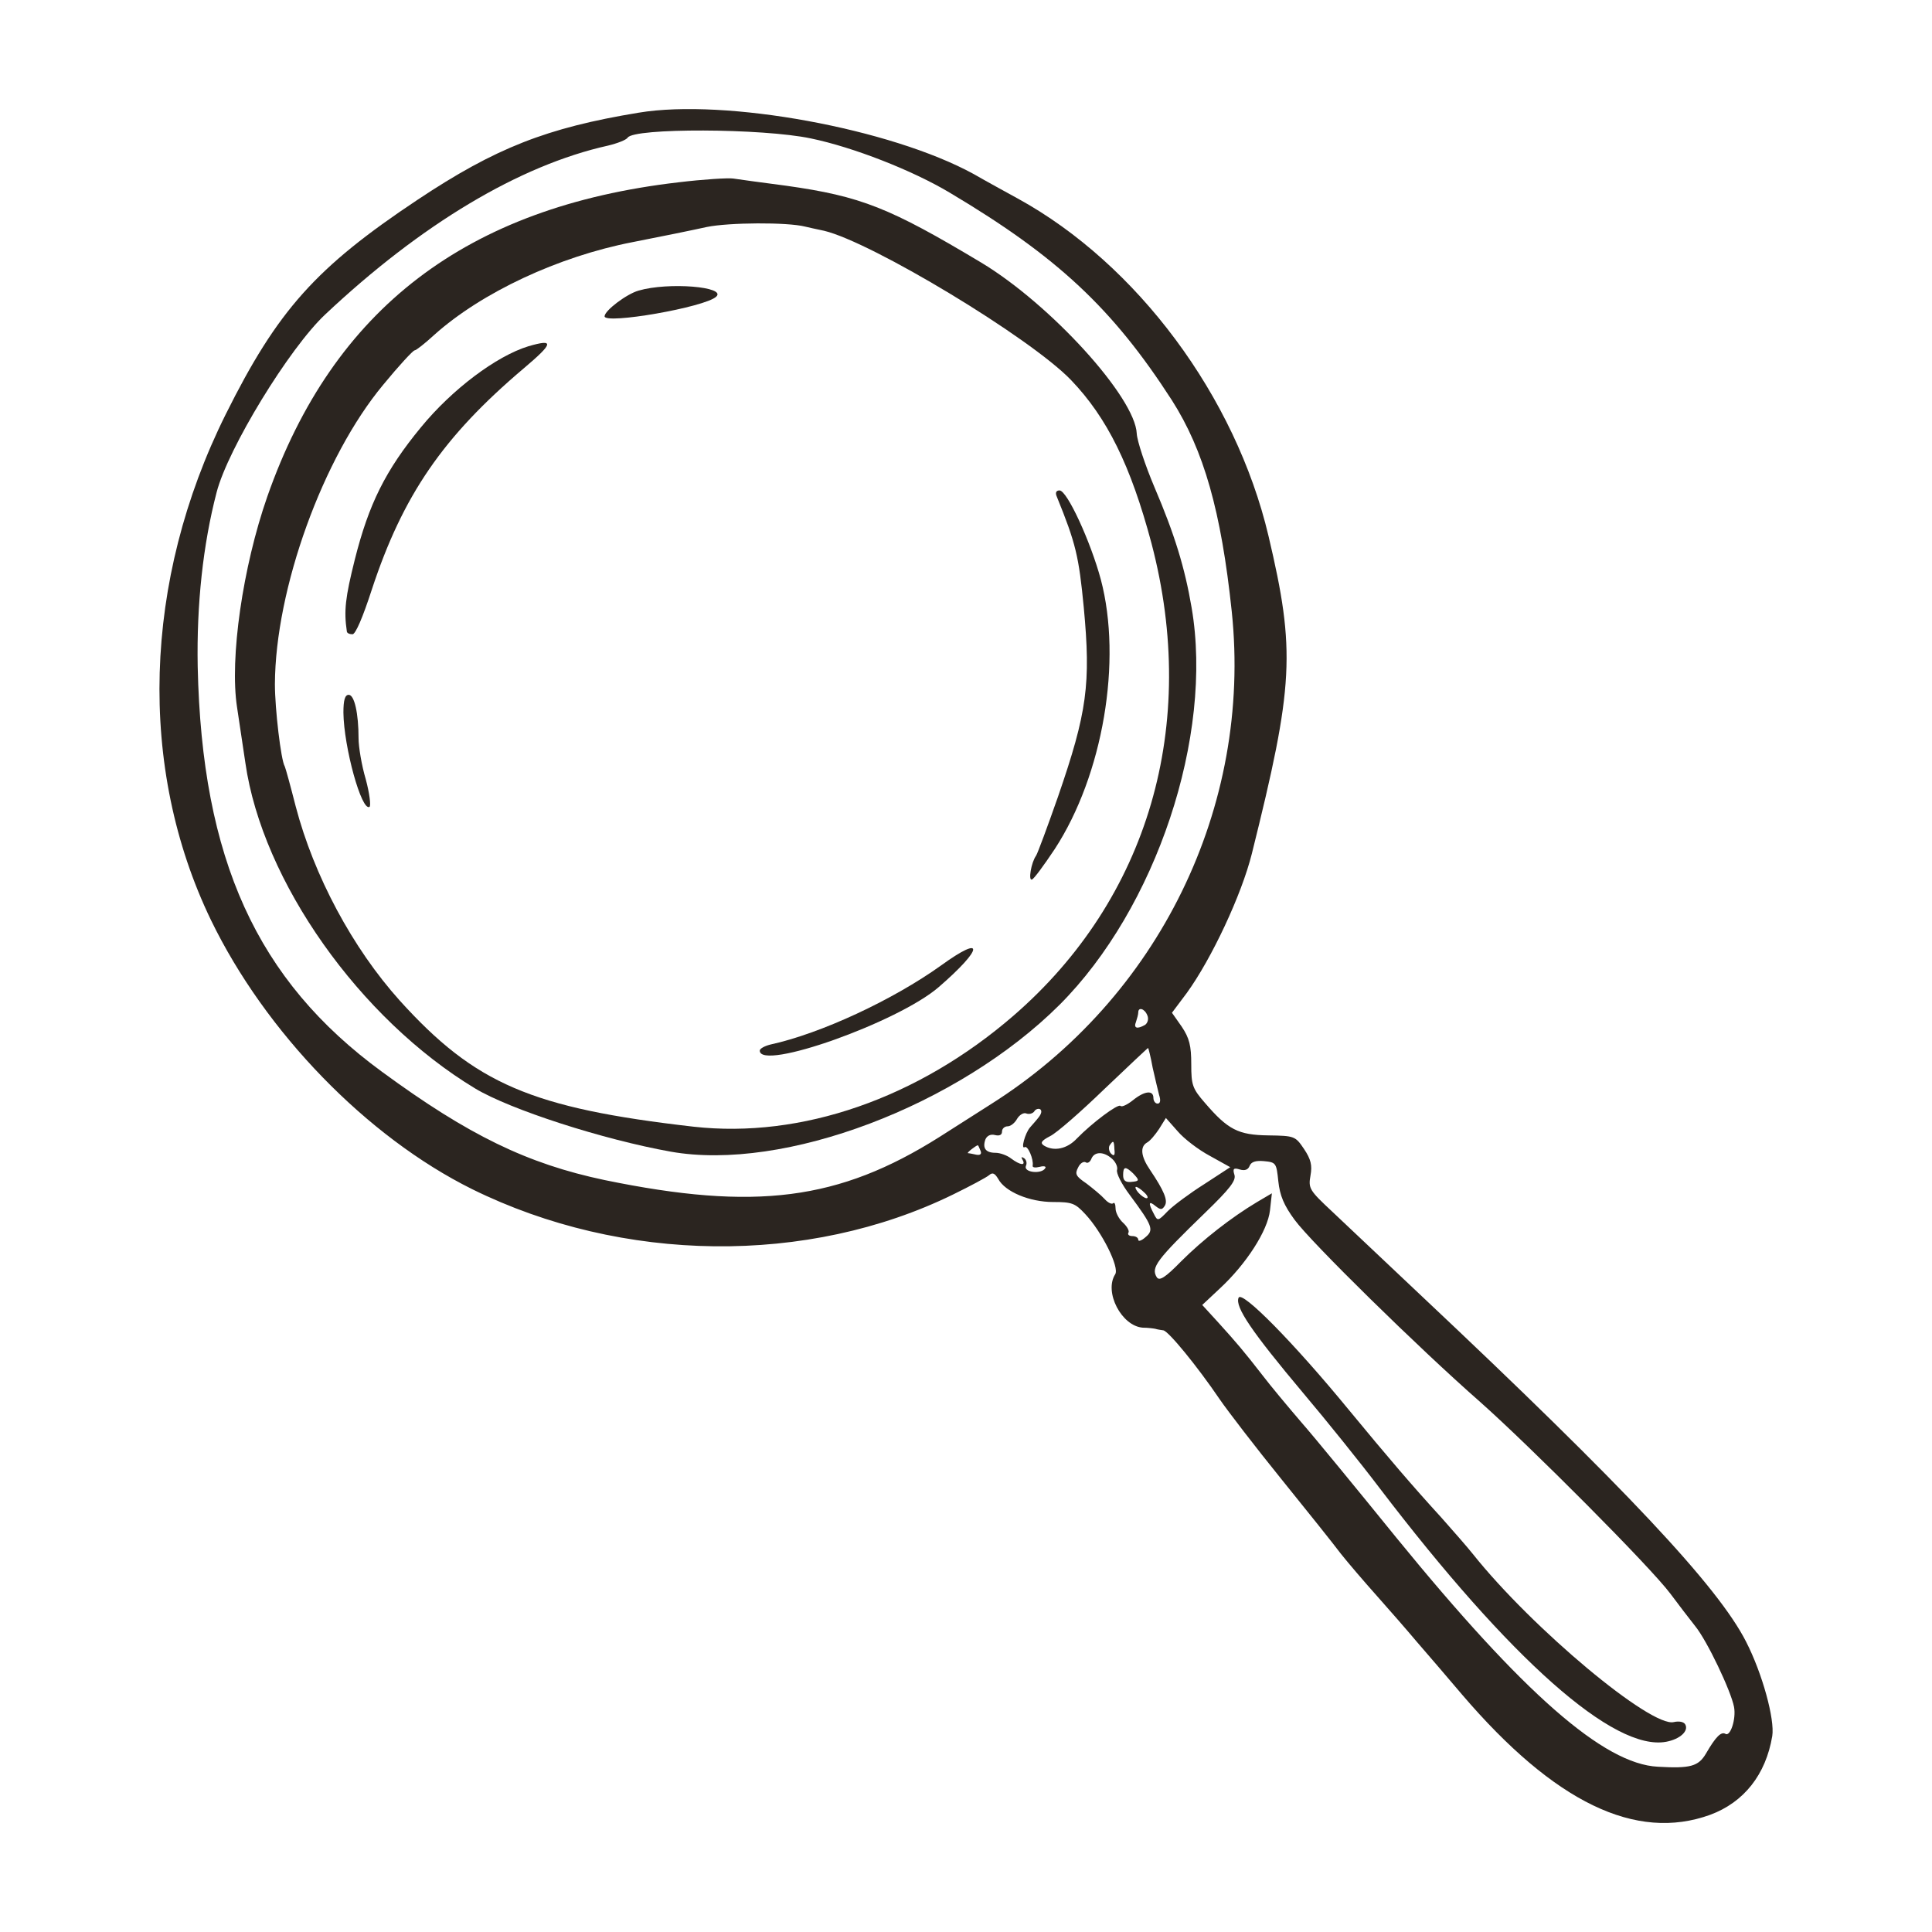
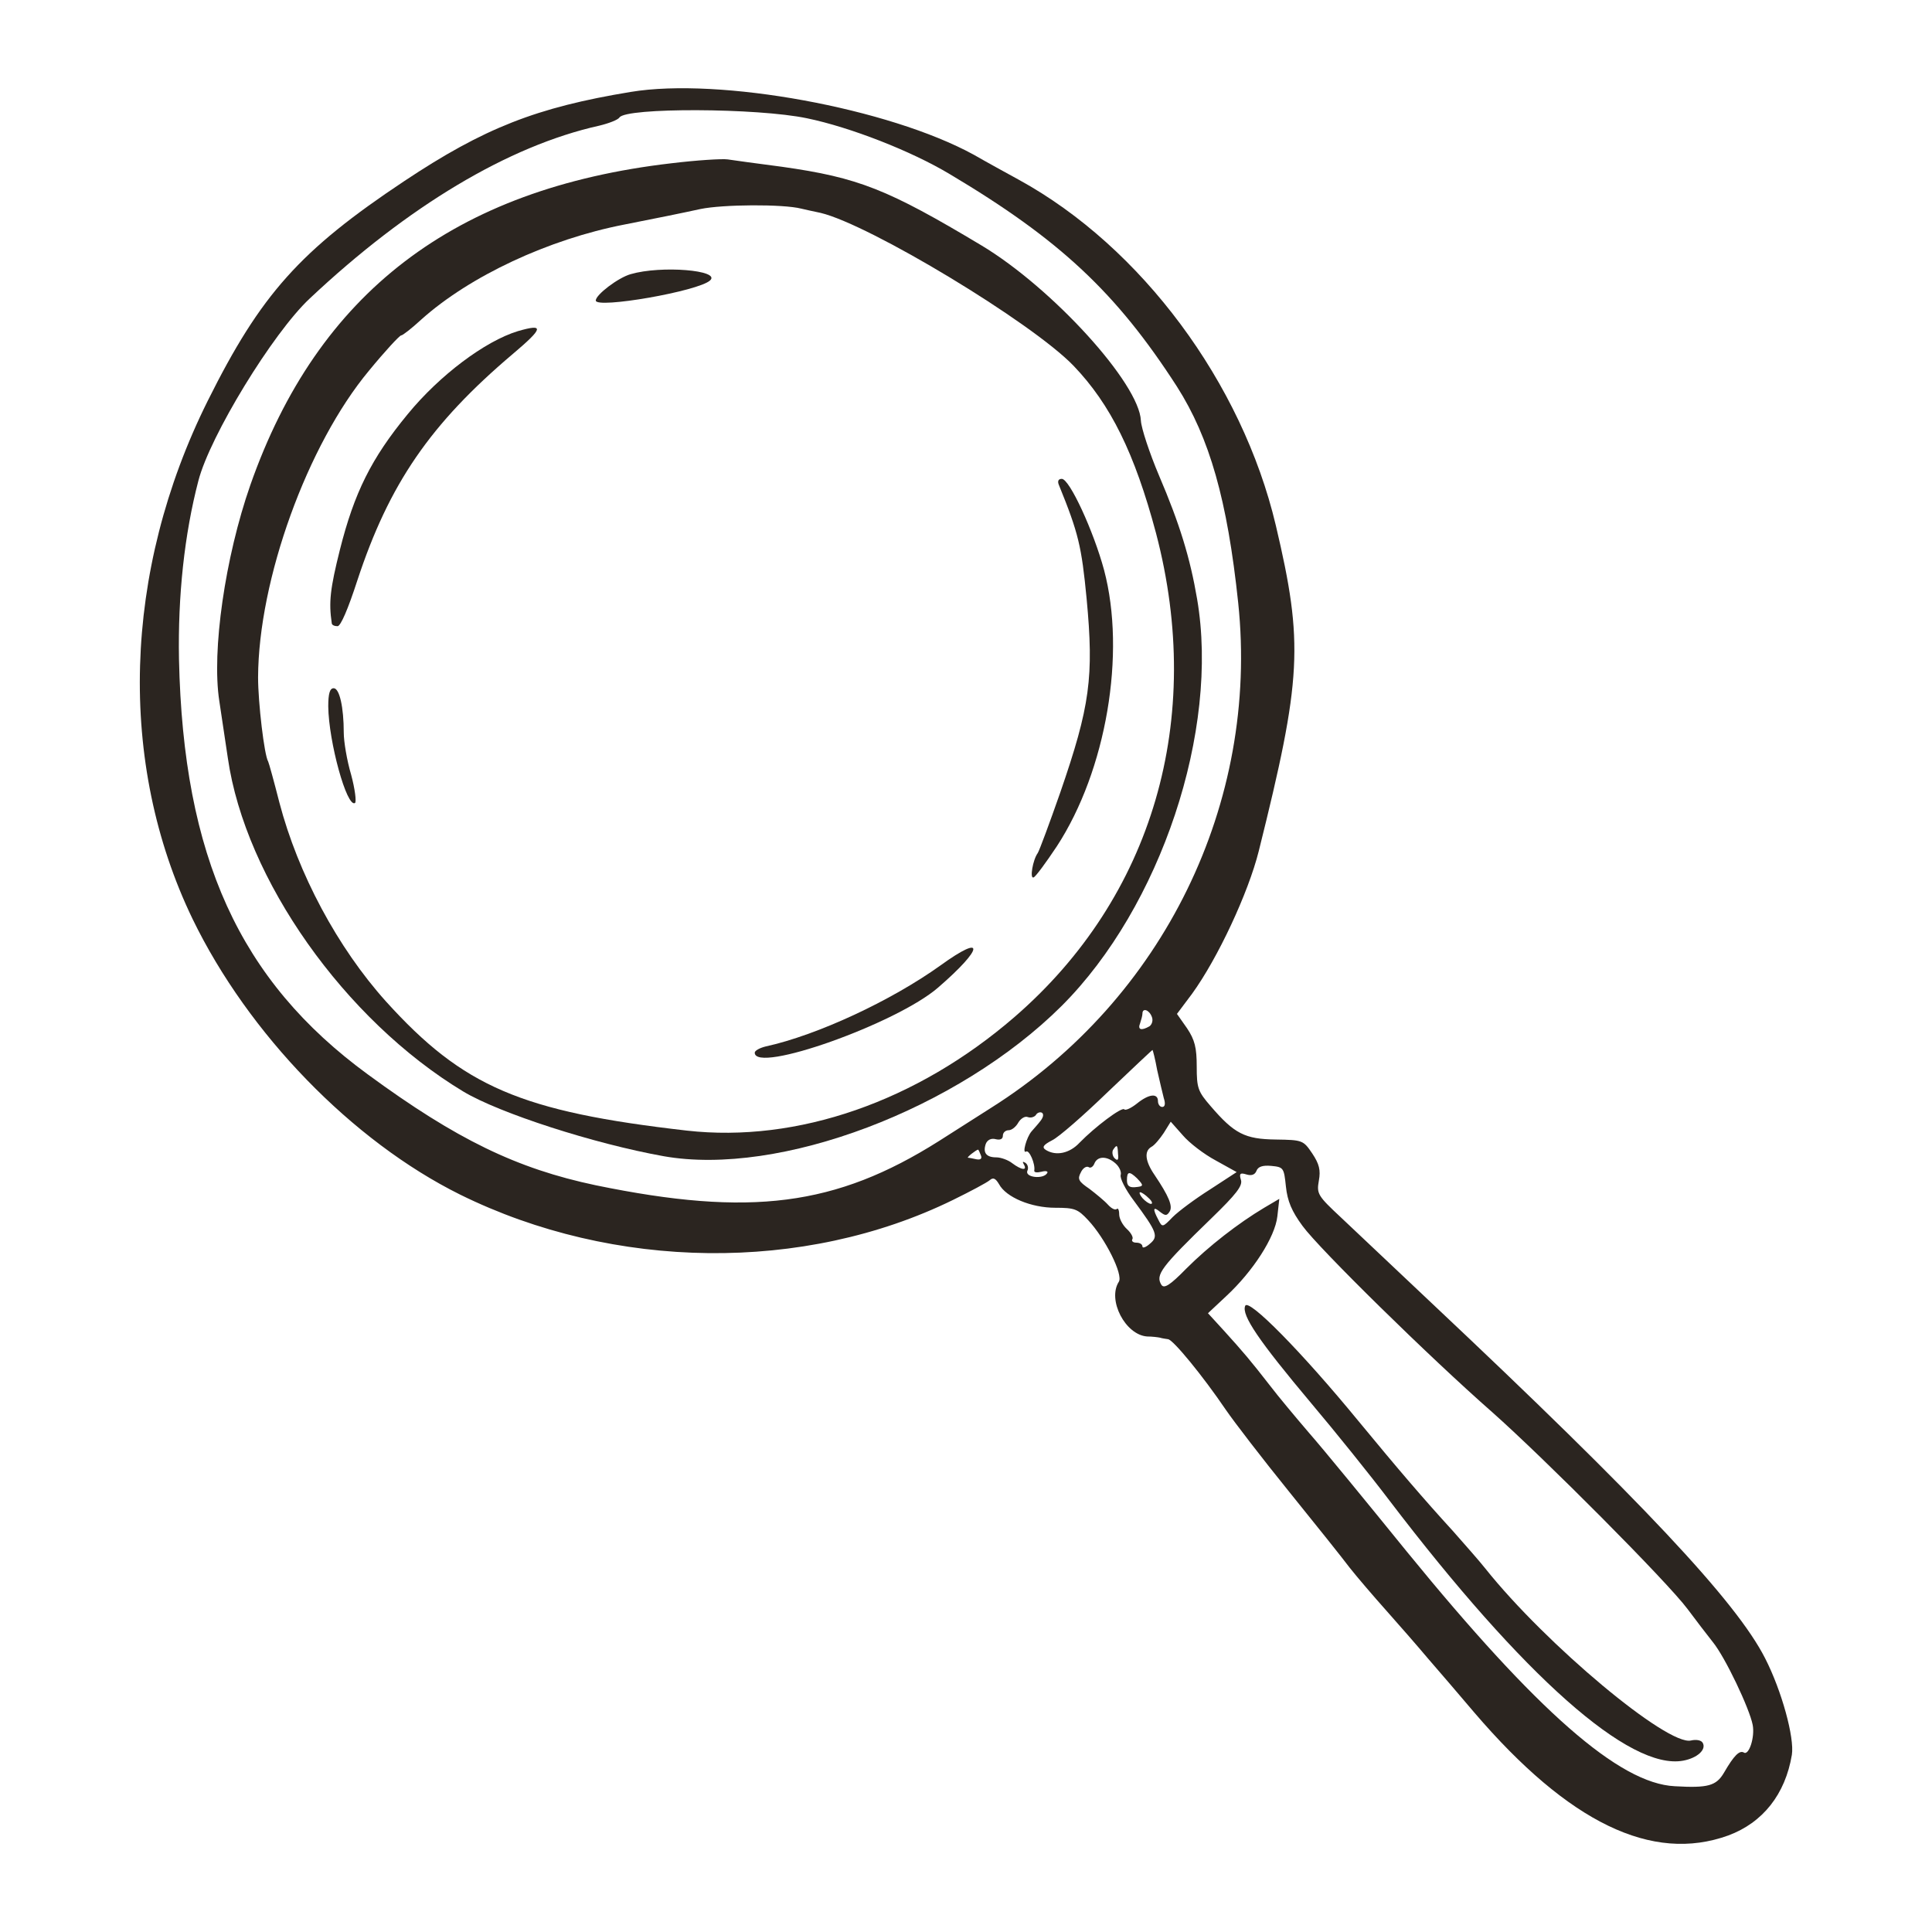
- <svg xmlns="http://www.w3.org/2000/svg" version="1.0" width="24" height="24" viewBox="0 0 483.803 510.435" preserveAspectRatio="xMidYMid meet">
+ <svg xmlns="http://www.w3.org/2000/svg" version="1.0" width="24" height="24" viewBox="-7.25 6.06 498.31 498.31" preserveAspectRatio="xMidYMid meet">
  <g transform="translate(-273.585,771.5716) scale(0.1,-0.1)" fill="#2B2520" stroke="none">
    <path d="M4290 7418 c-243 -40 -378 -93 -584 -230 -269 -179 -370 -292 -507 -567 -219 -440 -233 -934 -39 -1336 144 -297 412 -573 690 -711 397 -196 887 -202 1271 -14 45 22 88 45 95 51 9 8 15 5 24 -10 18 -34 83 -61 145 -61 50 0 58 -3 85 -32 44 -47 91 -141 79 -159 -30 -47 17 -137 73 -141 13 0 28 -2 33 -3 6 -2 15 -3 21 -4 13 -1 90 -95 149 -182 22 -32 95 -127 163 -211 68 -84 139 -173 157 -197 19 -24 61 -73 94 -110 32 -36 81 -92 107 -123 27 -31 81 -94 120 -140 244 -285 459 -388 655 -317 89 33 147 106 164 208 7 44 -26 165 -69 249 -74 146 -320 408 -861 917 -93 88 -198 187 -233 220 -60 56 -63 61 -57 95 5 27 1 43 -17 70 -23 34 -25 35 -94 36 -80 1 -107 15 -168 86 -33 38 -36 47 -36 102 0 49 -5 69 -25 99 l-26 37 39 52 c66 91 145 260 172 368 111 445 116 535 44 840 -87 368 -347 718 -662 891 -31 17 -84 46 -117 65 -219 120 -656 200 -885 162z m455 -68 c111 -23 268 -84 368 -144 284 -169 430 -306 586 -548 84 -132 130 -292 158 -558 54 -516 -193 -1022 -637 -1302 -30 -19 -91 -58 -135 -86 -266 -168 -487 -196 -885 -114 -204 43 -359 118 -588 286 -331 242 -476 561 -487 1071 -3 164 14 322 50 460 30 116 192 381 287 470 253 238 513 394 747 446 25 6 48 15 52 21 16 26 356 25 484 -2z m889 -2317 c4 -9 1 -20 -6 -25 -21 -12 -31 -9 -24 8 3 9 6 20 6 25 0 15 17 10 24 -8z m14 -138 c6 -27 14 -60 17 -72 5 -15 3 -23 -4 -23 -6 0 -11 7 -11 15 0 21 -23 19 -54 -6 -15 -12 -30 -19 -33 -15 -7 6 -75 -45 -115 -86 -26 -28 -61 -35 -87 -19 -11 7 -7 13 16 25 17 8 82 65 144 125 63 60 115 109 115 108 1 -1 7 -24 12 -52z m-301 -131 c-6 -8 -17 -20 -23 -27 -13 -15 -25 -59 -14 -52 8 5 24 -32 21 -49 -1 -5 7 -6 19 -3 11 3 18 1 14 -4 -10 -16 -57 -11 -51 6 4 8 1 17 -5 21 -7 4 -8 3 -4 -4 10 -17 -6 -15 -30 3 -10 8 -29 15 -41 15 -26 0 -35 12 -27 35 4 10 14 15 25 12 12 -3 19 0 19 9 0 8 7 14 15 14 8 0 19 9 25 20 6 10 17 17 24 14 8 -3 17 0 21 5 3 6 11 9 16 6 5 -4 3 -12 -4 -21z m452 -102 l54 -30 -69 -45 c-38 -24 -81 -56 -96 -71 -26 -27 -27 -27 -37 -7 -15 28 -14 36 5 20 13 -10 17 -10 24 1 9 14 -2 40 -39 95 -24 35 -27 61 -8 72 8 4 22 21 32 36 l18 29 31 -35 c17 -20 55 -49 85 -65z m-252 17 c2 -16 -1 -19 -9 -11 -5 5 -7 15 -4 21 10 15 12 14 13 -10z m-354 -3 c4 -9 0 -13 -11 -11 -9 2 -19 4 -22 4 -4 1 21 20 26 21 1 0 4 -6 7 -14z m348 -22 c10 -9 15 -22 13 -29 -3 -8 12 -38 34 -67 60 -81 64 -92 41 -111 -10 -9 -19 -12 -19 -7 0 6 -7 10 -16 10 -8 0 -13 4 -10 9 3 4 -3 16 -14 26 -11 10 -20 27 -20 38 0 11 -3 17 -6 14 -4 -4 -14 1 -23 11 -9 10 -31 28 -48 41 -28 19 -31 25 -22 42 5 11 14 17 20 14 5 -4 12 1 15 9 8 20 33 20 55 0z m439 -59 c4 -38 15 -64 43 -102 43 -59 327 -338 490 -481 133 -118 450 -436 503 -507 20 -27 50 -66 65 -85 32 -39 95 -172 103 -214 6 -32 -10 -80 -23 -71 -11 6 -25 -7 -51 -52 -20 -34 -41 -40 -127 -35 -143 7 -355 193 -691 605 -103 127 -216 265 -252 306 -36 42 -81 96 -100 121 -52 67 -71 89 -118 141 l-43 47 47 44 c69 64 126 152 132 206 l5 45 -39 -23 c-67 -40 -143 -99 -201 -157 -42 -43 -57 -52 -64 -42 -16 26 -2 45 129 172 64 62 81 84 76 99 -5 16 -2 19 14 14 13 -4 22 -1 26 9 4 11 16 15 38 13 32 -3 33 -5 38 -53z m-384 21 c18 -19 18 -21 -6 -23 -14 -1 -20 4 -20 18 0 23 6 24 26 5z m30 -51 c9 -8 11 -15 6 -15 -5 0 -15 7 -22 15 -7 8 -9 15 -6 15 4 0 14 -7 22 -15z" />
    <path d="M4395 7234 c-560 -65 -912 -334 -1086 -830 -65 -186 -100 -428 -80 -557 5 -34 15 -100 22 -147 45 -313 302 -676 607 -860 93 -56 338 -135 517 -167 299 -53 759 121 1027 388 255 255 407 710 349 1049 -18 106 -45 194 -98 318 -25 59 -46 123 -47 142 -4 96 -228 342 -411 452 -242 145 -317 175 -515 203 -63 8 -126 17 -140 19 -14 2 -79 -2 -145 -10z m335 -117 c8 -2 31 -7 50 -11 126 -30 544 -282 652 -394 96 -100 158 -226 213 -432 126 -480 -8 -939 -365 -1248 -252 -218 -560 -325 -845 -293 -428 49 -577 113 -776 333 -125 139 -227 330 -275 513 -14 55 -27 102 -29 106 -10 16 -26 152 -26 217 1 252 127 600 286 791 41 50 79 91 83 91 4 0 27 18 52 41 125 112 328 207 524 245 72 14 160 32 196 40 58 12 213 13 260 1z" />
    <path d="M4290 6948 c-32 -9 -90 -53 -90 -68 0 -22 266 24 295 52 28 26 -126 39 -205 16z" />
    <path d="M3999 6801 c-85 -26 -202 -114 -284 -214 -94 -114 -138 -203 -175 -350 -25 -100 -29 -135 -21 -189 0 -5 7 -8 15 -8 8 0 27 44 51 118 82 249 188 404 402 585 78 66 81 78 12 58z" />
    <path d="M5395 6403 c50 -123 58 -157 71 -292 19 -202 9 -277 -68 -500 -28 -80 -54 -150 -58 -156 -13 -18 -21 -67 -11 -63 5 1 32 38 60 80 128 196 179 498 122 713 -27 100 -89 235 -109 235 -9 0 -12 -6 -7 -17z" />
    <path d="M3510 5833 c1 -91 48 -262 69 -249 4 3 0 36 -10 73 -11 37 -19 86 -19 108 0 66 -11 115 -26 115 -10 0 -14 -14 -14 -47z" />
    <path d="M5089 5165 c-127 -91 -318 -180 -451 -209 -16 -4 -28 -11 -28 -16 0 -55 366 75 473 168 118 102 122 141 6 57z" />
    <path d="M5875 4287 c-10 -24 35 -90 171 -252 60 -71 151 -184 201 -250 346 -454 620 -697 758 -671 37 7 60 29 50 46 -4 7 -17 9 -30 6 -60 -15 -374 247 -531 444 -15 19 -53 62 -83 96 -75 82 -141 159 -244 284 -146 178 -284 318 -292 297z" />
  </g>
</svg>
